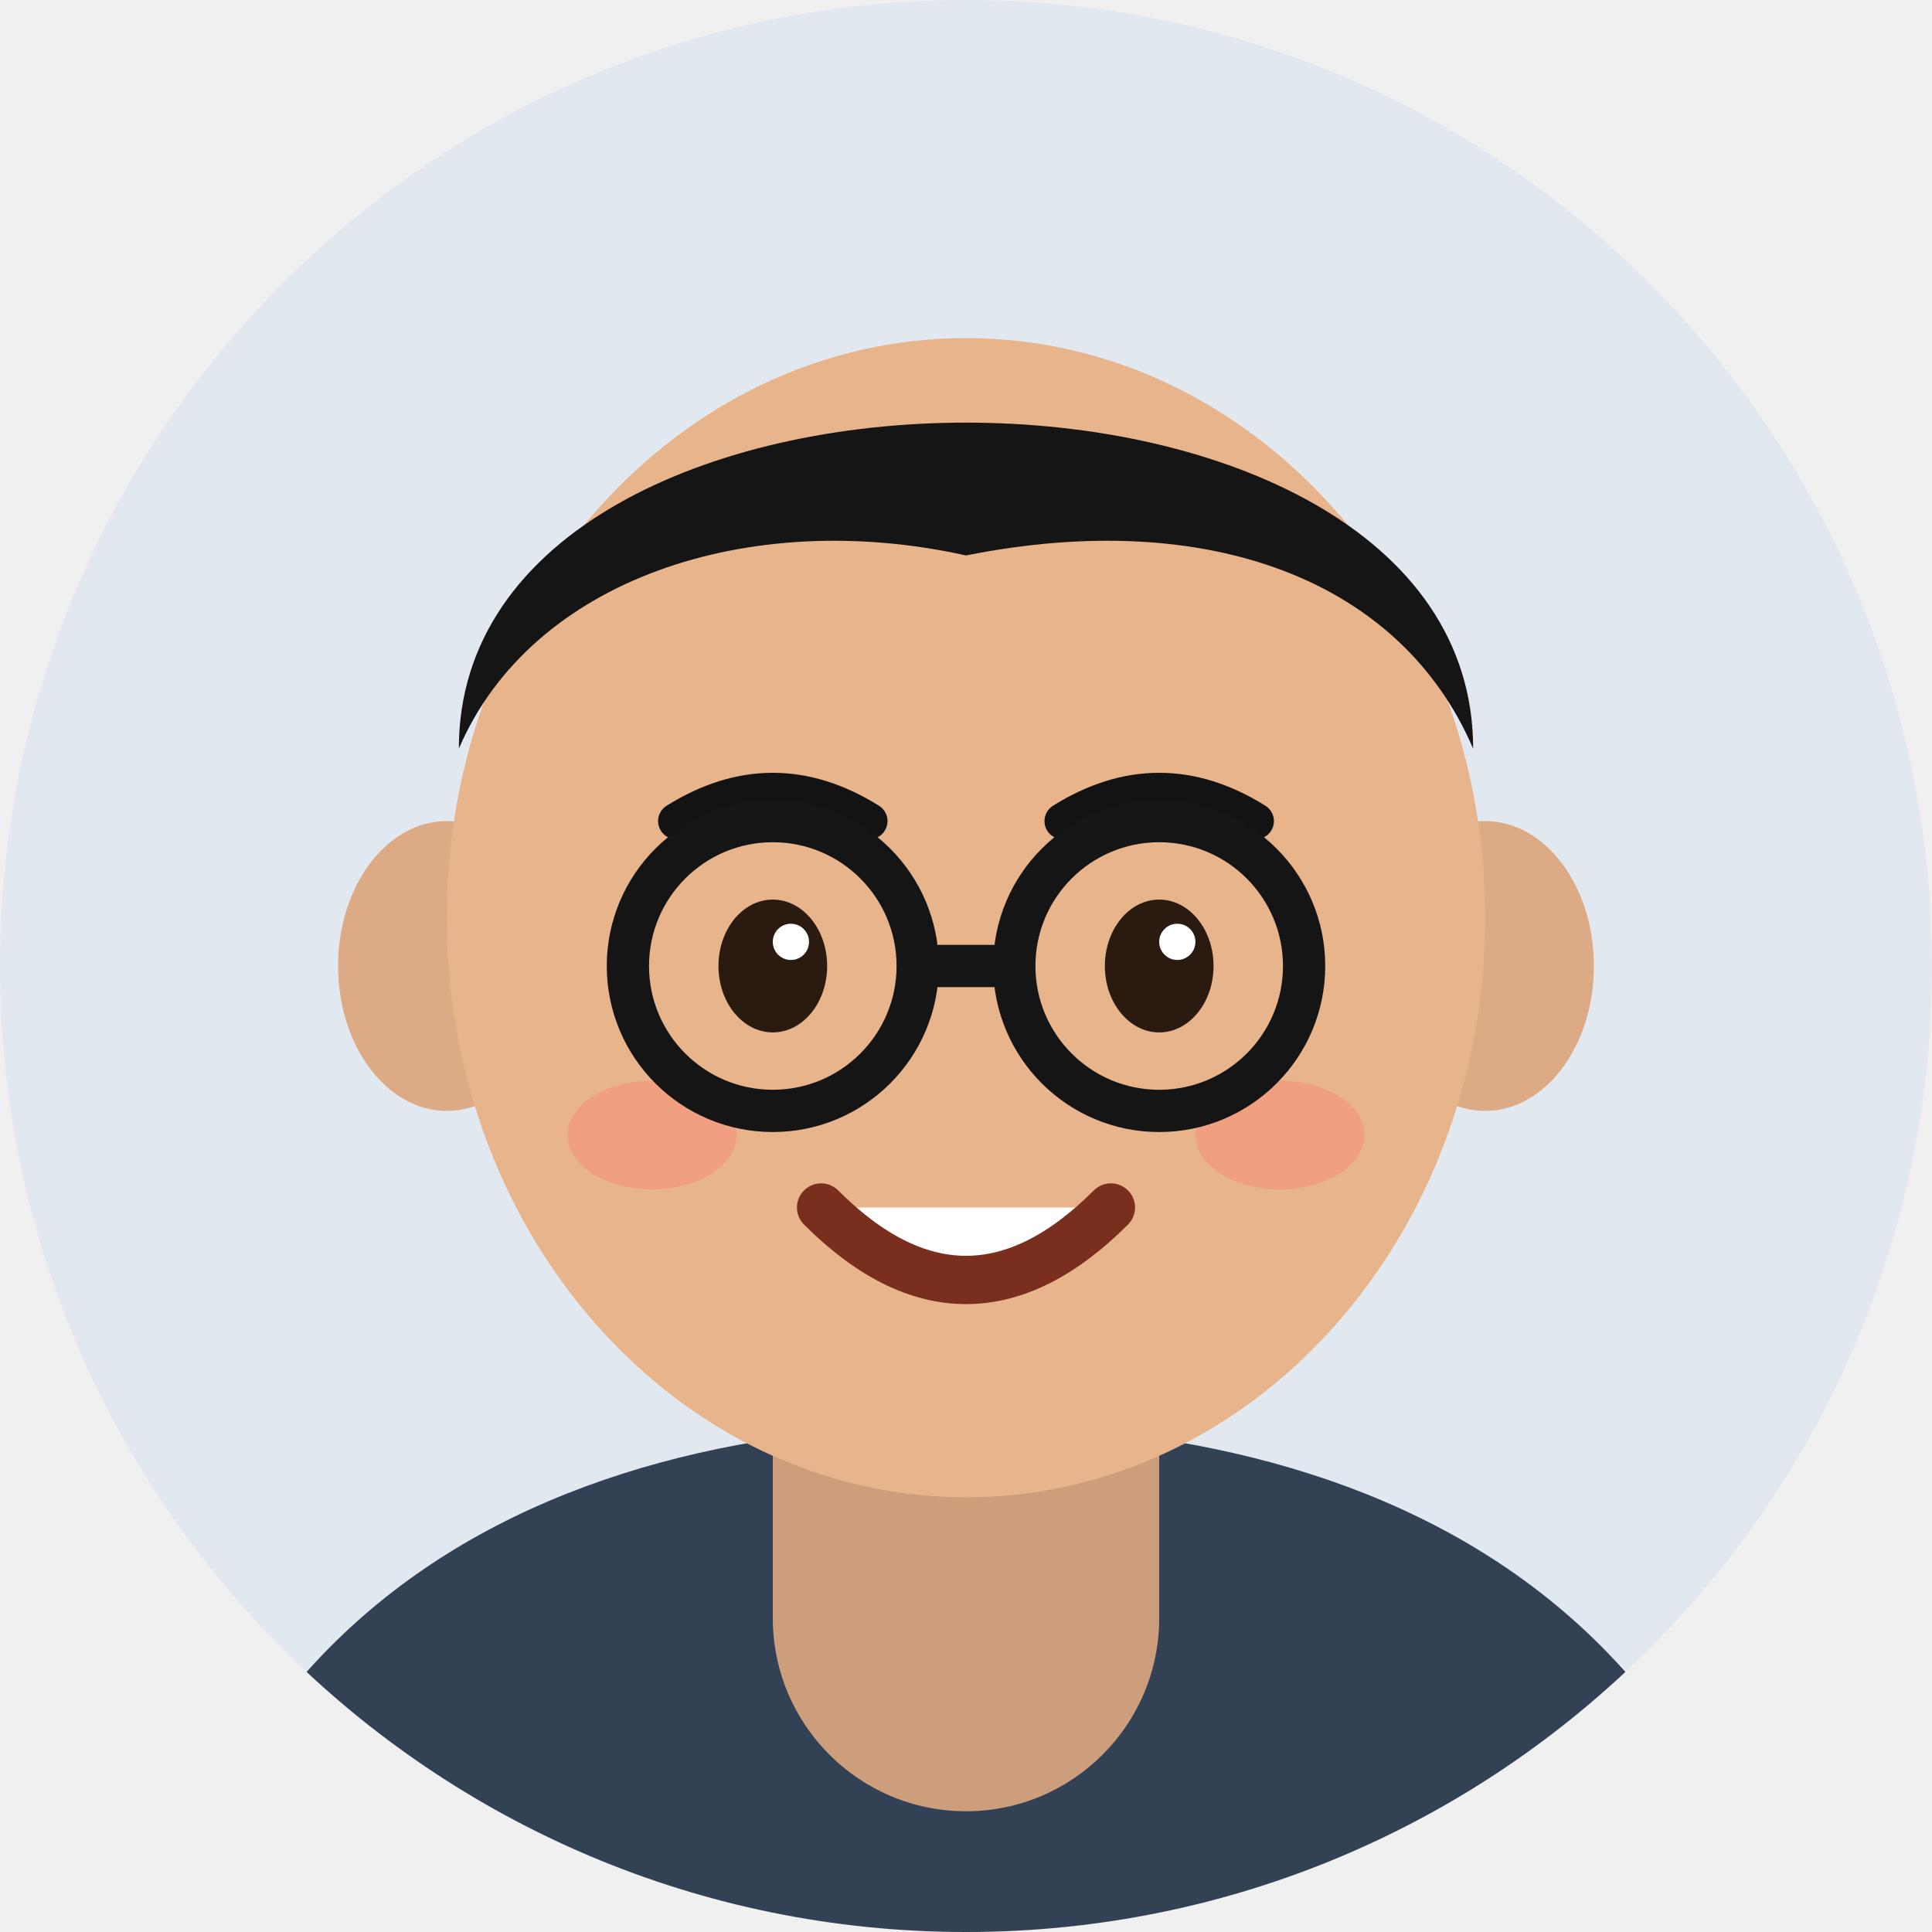
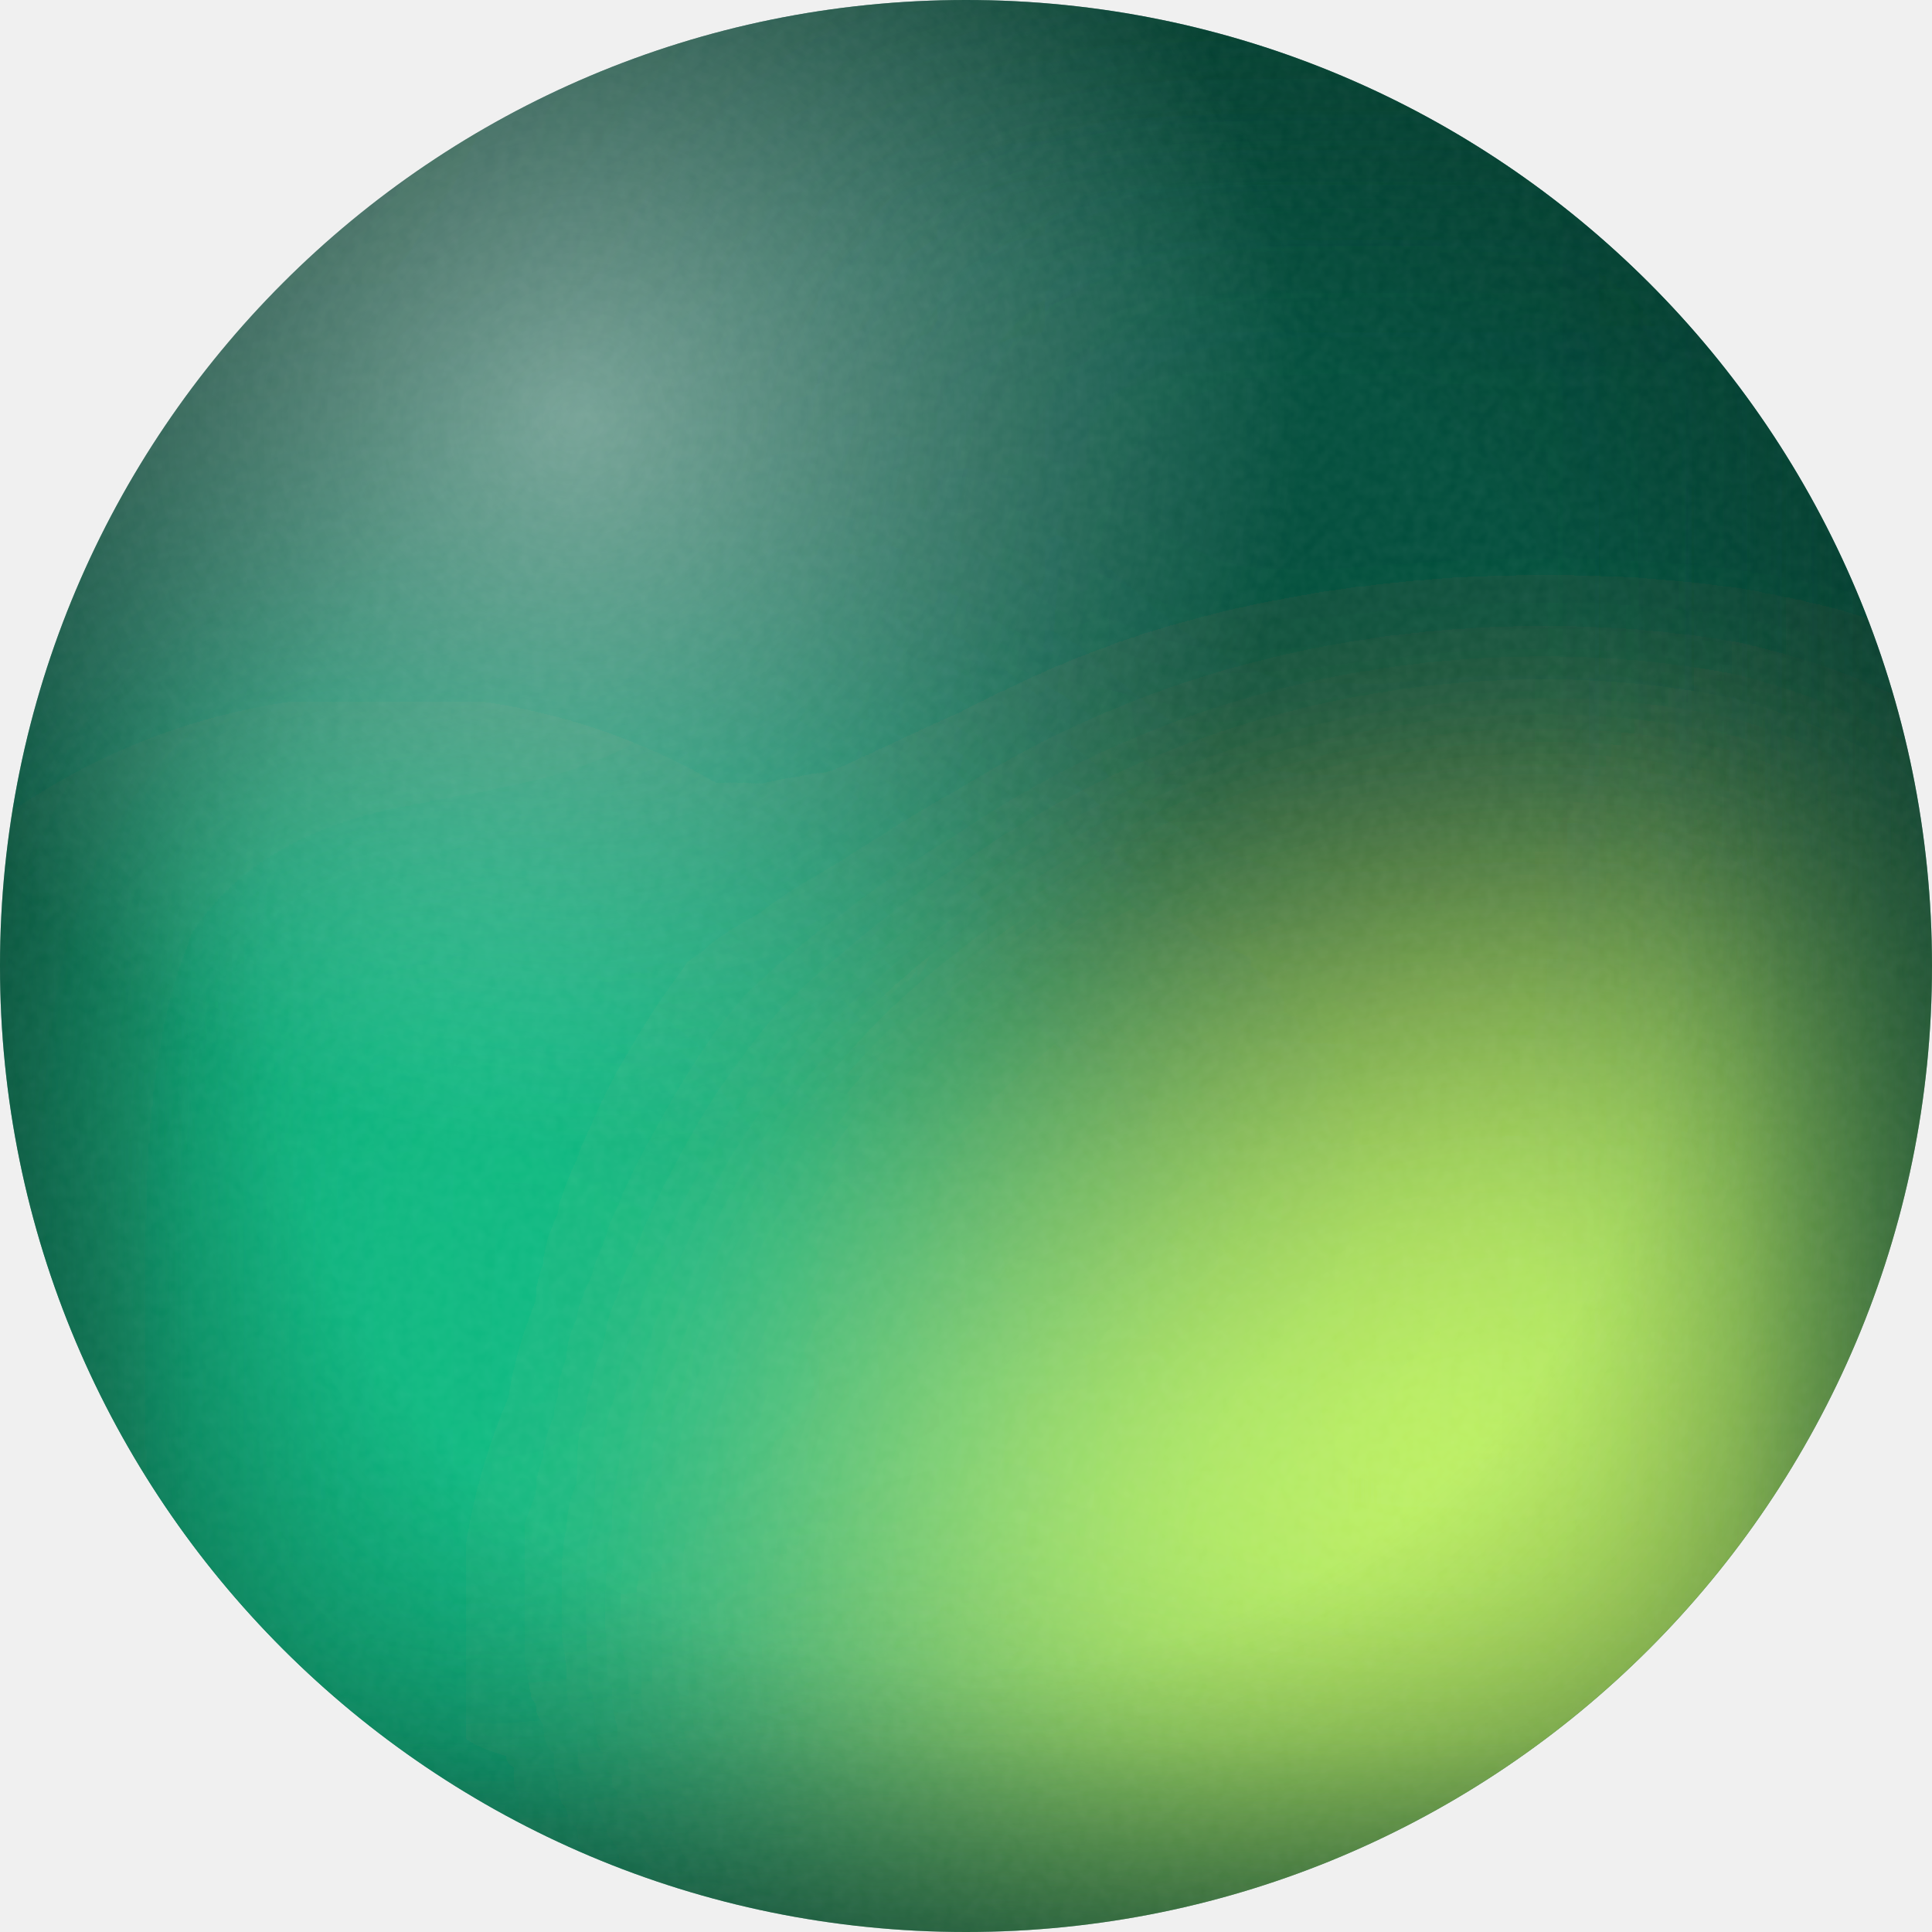
- <svg xmlns="http://www.w3.org/2000/svg" viewBox="20 24 160 160">
+ <svg xmlns="http://www.w3.org/2000/svg" viewBox="0 0 100 100">
  <defs>
+     <filter id="blur" x="-50%" y="-50%" width="200%" height="200%">
+       <feGaussianBlur stdDeviation="14" />
+     </filter>
+     <filter id="grain">
+       <feTurbulence type="fractalNoise" baseFrequency="1.6" numOctaves="2" stitchTiles="stitch" />
+       <feColorMatrix values="0 0 0 0 1  0 0 0 0 1  0 0 0 0 1  0 0 0 .55 0" />
+     </filter>
+     <radialGradient id="shine" cx=".3" cy=".22" r=".75">
+       <stop offset="0" stop-color="#fff" stop-opacity=".45" />
+       <stop offset=".5" stop-color="#fff" stop-opacity="0" />
+     </radialGradient>
+     <radialGradient id="edge" cx=".5" cy=".5" r=".5">
+       <stop offset=".72" stop-color="#000" stop-opacity="0" />
+       <stop offset="1" stop-color="#000" stop-opacity=".18" />
+     </radialGradient>
    <clipPath id="c">
-       <circle cx="100" cy="104" r="80" />
+       <circle cx="50" cy="50" r="50" />
    </clipPath>
  </defs>
  <g clip-path="url(#c)">
-     <rect width="200" height="200" fill="#E2E8F0" />
-     <path d="M30 210 C 30 160 62 142 100 142 C 138 142 170 160 170 210 Z" fill="#334155" />
-     <path d="M84 140 h32 v18 a16 16 0 0 1 -32 0 z" fill="#cc9e7b" />
-     <ellipse cx="57" cy="104" rx="9" ry="12" fill="#dcab85" />
-     <ellipse cx="143" cy="104" rx="9" ry="12" fill="#dcab85" />
-     <ellipse cx="100" cy="100" rx="43" ry="48" fill="#E8B48C" />
-     <path d="M58 86 C 58 50 142 50 142 86 C 136 72 120 66 100 70 C 82 66 64 72 58 86 Z" fill="#151515" />
-     <ellipse cx="84" cy="104" rx="4.5" ry="5.5" fill="#2A1A10" />
-     <ellipse cx="116" cy="104" rx="4.5" ry="5.5" fill="#2A1A10" />
-     <circle cx="85.5" cy="102" r="1.5" fill="#fff" />
-     <circle cx="117.5" cy="102" r="1.5" fill="#fff" />
-     <path d="M76 92 q8 -5 16 0 M108 92 q8 -5 16 0" stroke="#131313" stroke-width="3" fill="none" stroke-linecap="round" />
-     <ellipse cx="74" cy="118" rx="7" ry="4.5" fill="#FF7A6B" opacity=".35" />
-     <ellipse cx="126" cy="118" rx="7" ry="4.5" fill="#FF7A6B" opacity=".35" />
-     <path d="M88 124 q12 12 24 0" stroke="#7A2E1E" stroke-width="4" fill="#fff" stroke-linecap="round" stroke-linejoin="round" />
-     <g fill="none" stroke="#151515" stroke-width="3.5">
-       <circle cx="84" cy="104" r="12" />
-       <circle cx="116" cy="104" r="12" />
-       <path d="M96 104 h8" />
+     <rect width="100" height="100" fill="#064E3B" />
+     <g filter="url(#blur)">
+       <circle cx="75" cy="25" r="38" fill="#064E3B" />
+       <circle cx="20" cy="70" r="34" fill="#10B981" />
+       <circle cx="80" cy="85" r="32" fill="#BEF264" />
    </g>
+     <rect width="100" height="100" filter="url(#grain)" opacity=".12" />
+     <rect width="100" height="100" fill="url(#edge)" />
+     <rect width="100" height="100" fill="url(#shine)" />
  </g>
</svg>
